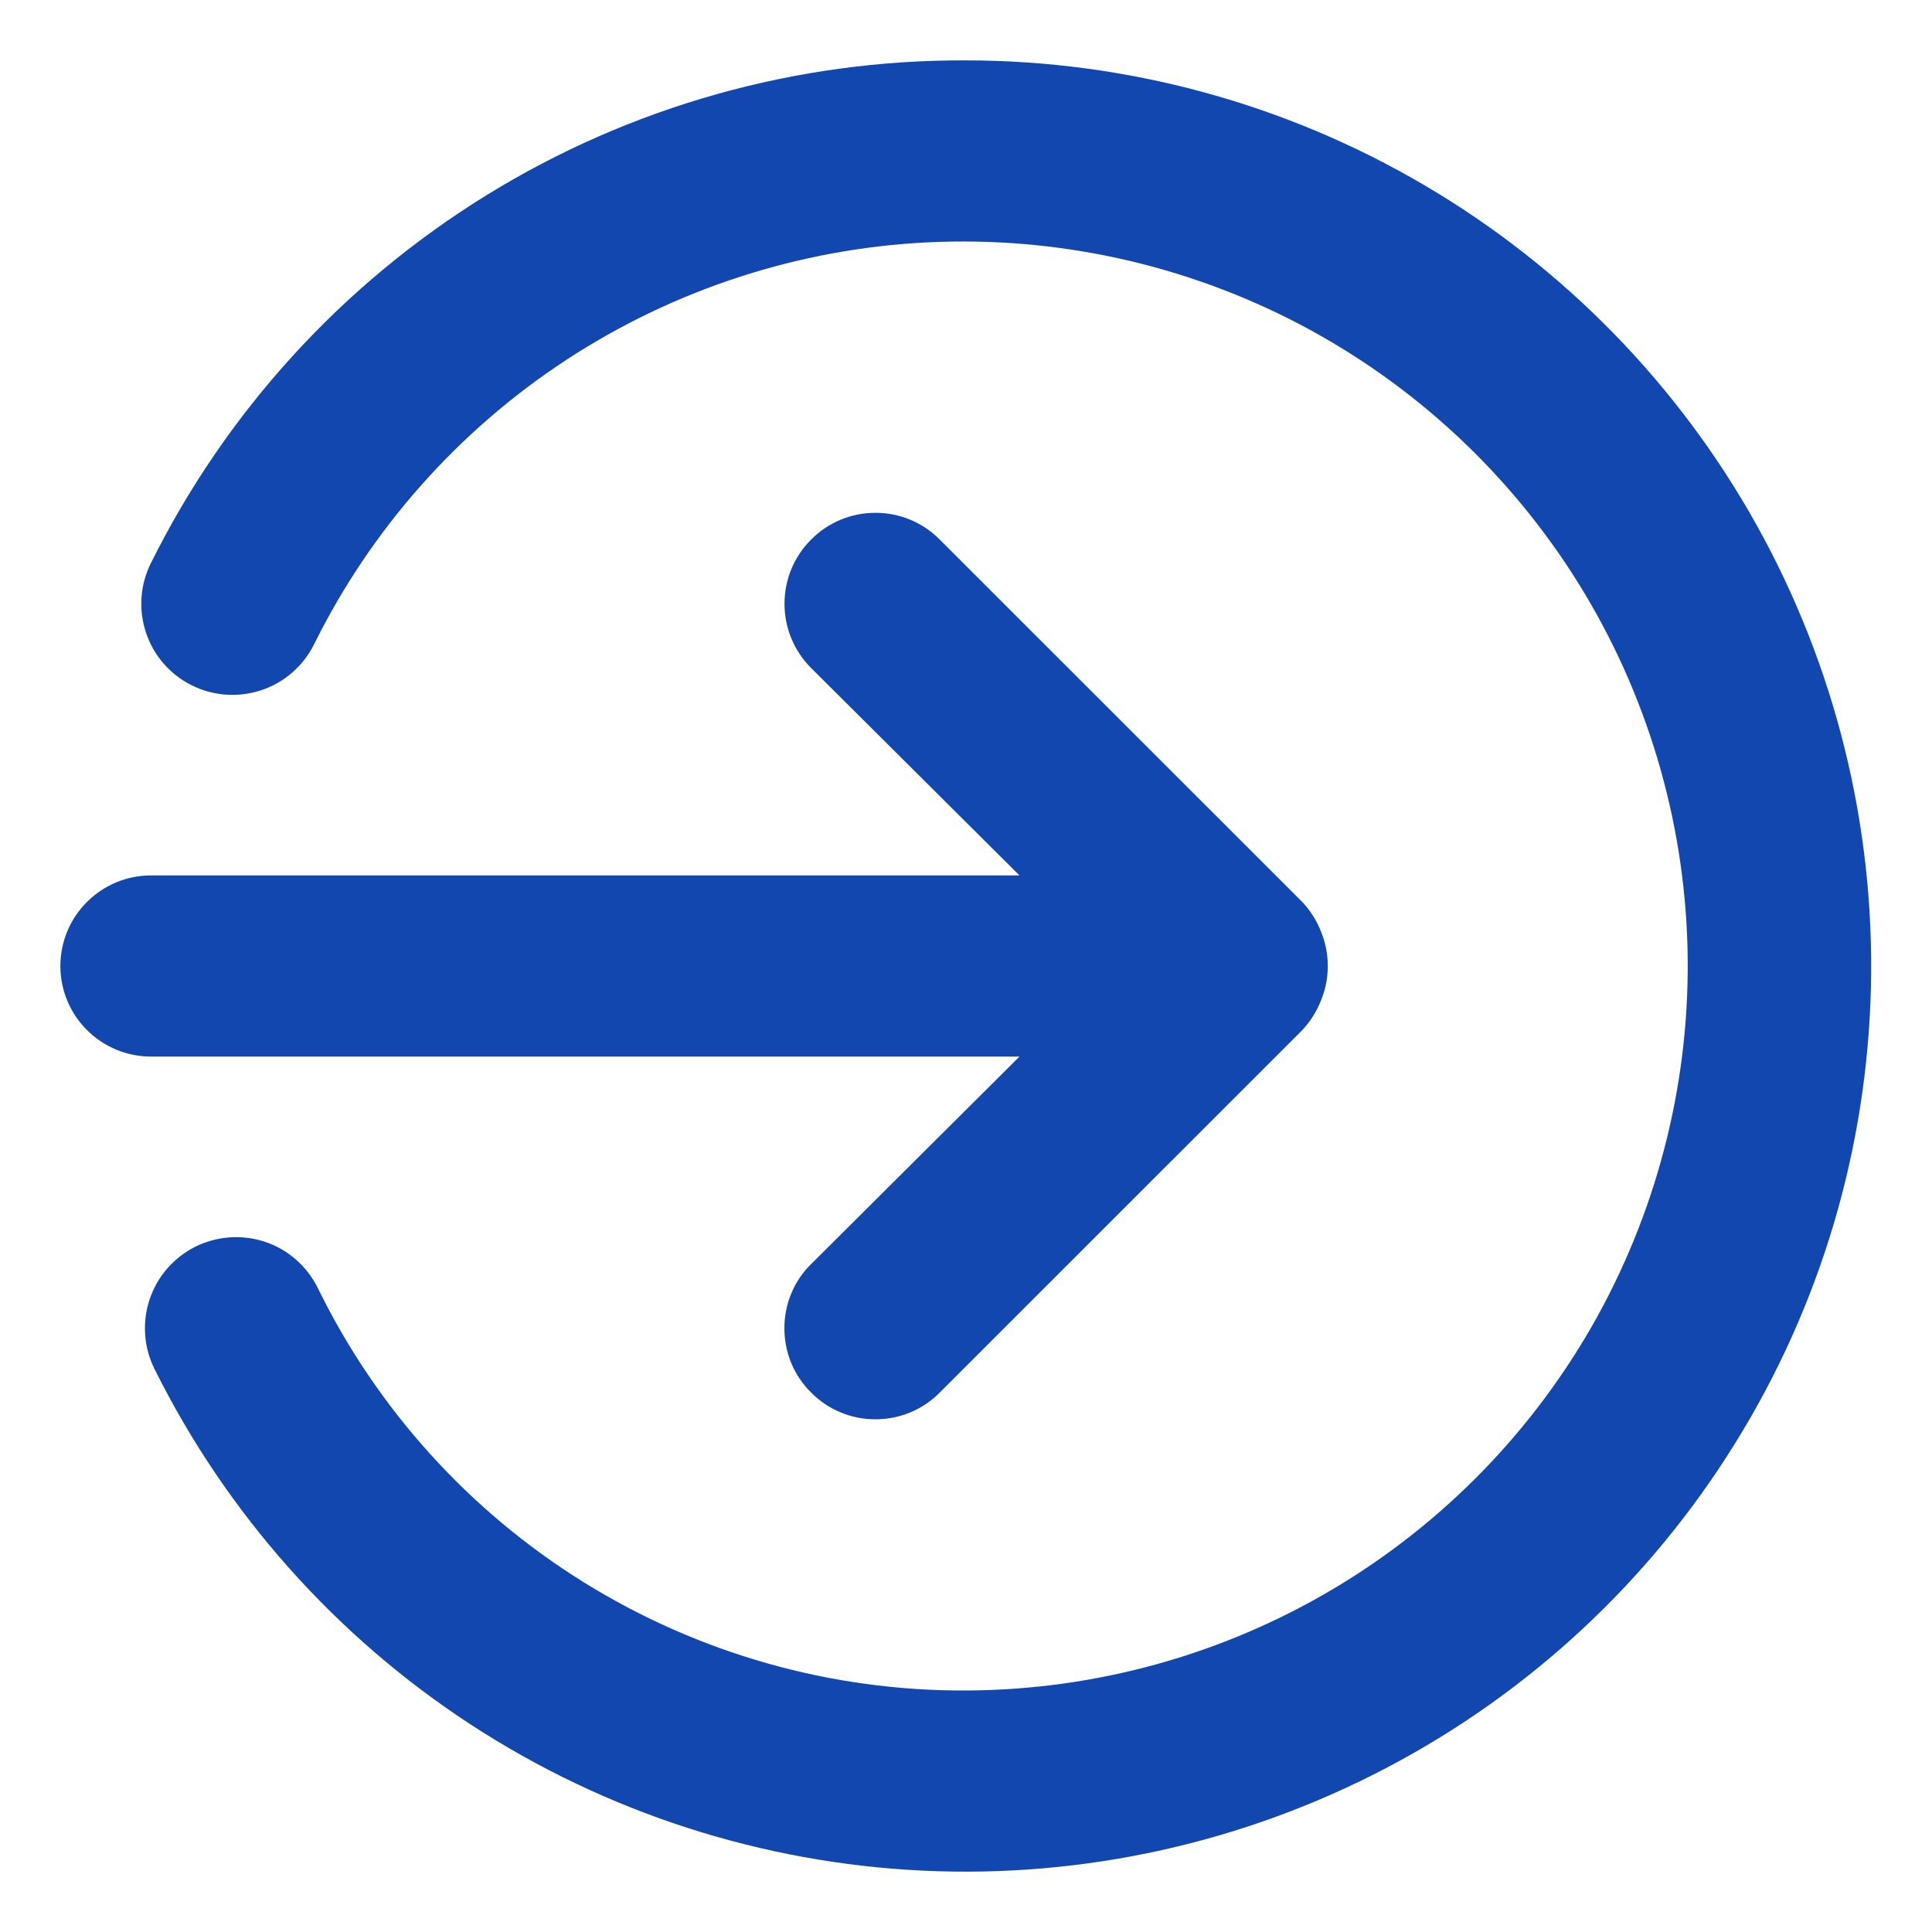
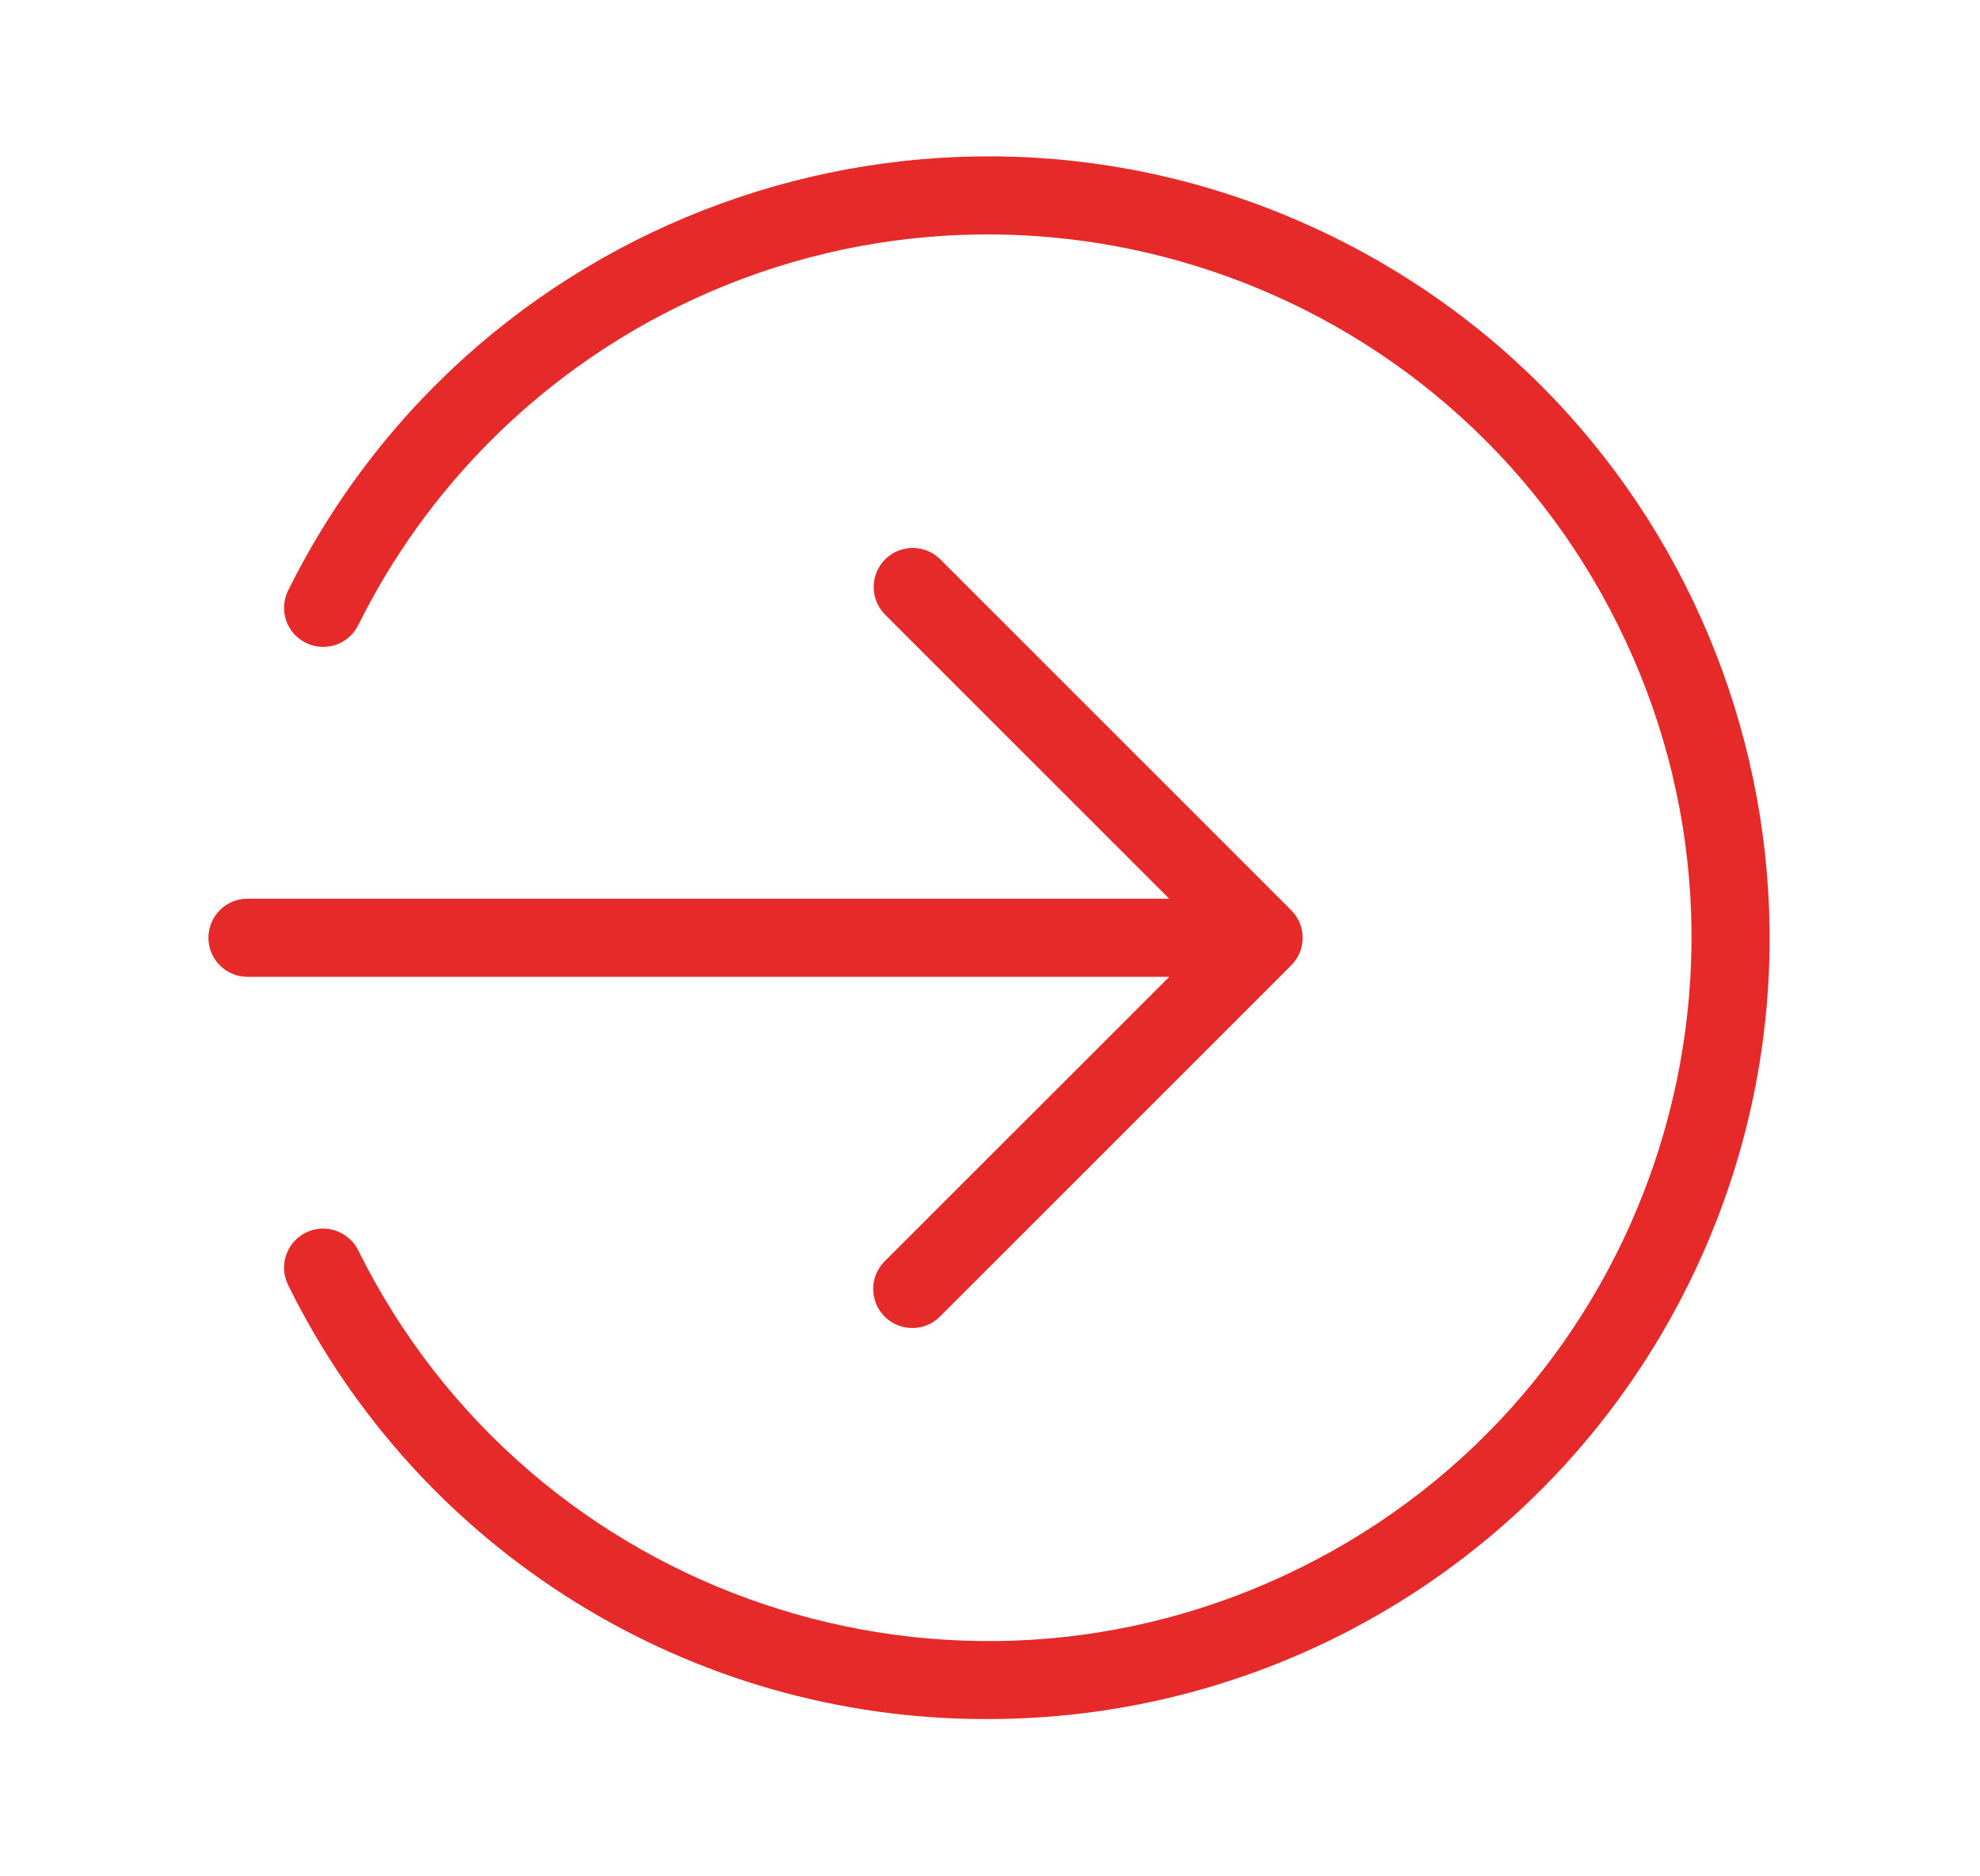
- <svg xmlns="http://www.w3.org/2000/svg" width="16" height="16" viewBox="0 0 16 16" fill="none">
-   <path d="M8.443 8.75L6.718 10.468C6.647 10.537 6.591 10.62 6.553 10.712C6.515 10.803 6.496 10.901 6.496 11C6.496 11.099 6.515 11.197 6.553 11.289C6.591 11.38 6.647 11.463 6.718 11.533C6.787 11.603 6.87 11.659 6.962 11.697C7.053 11.735 7.151 11.754 7.25 11.754C7.349 11.754 7.447 11.735 7.538 11.697C7.63 11.659 7.713 11.603 7.782 11.533L10.783 8.533C10.851 8.461 10.904 8.377 10.94 8.285C11.015 8.102 11.015 7.898 10.94 7.715C10.904 7.623 10.851 7.539 10.783 7.468L7.782 4.468C7.713 4.398 7.63 4.342 7.538 4.304C7.447 4.266 7.349 4.247 7.25 4.247C7.151 4.247 7.053 4.266 6.962 4.304C6.87 4.342 6.787 4.398 6.718 4.468C6.648 4.537 6.592 4.621 6.554 4.712C6.516 4.803 6.497 4.901 6.497 5C6.497 5.099 6.516 5.197 6.554 5.288C6.592 5.38 6.648 5.463 6.718 5.533L8.443 7.25H1.25C1.051 7.25 0.86 7.329 0.72 7.47C0.579 7.61 0.5 7.801 0.5 8C0.5 8.199 0.579 8.39 0.72 8.53C0.86 8.671 1.051 8.75 1.25 8.75H8.443ZM8 0.5C6.598 0.494 5.223 0.88 4.03 1.616C2.837 2.352 1.874 3.407 1.25 4.663C1.16 4.842 1.146 5.049 1.209 5.239C1.272 5.429 1.408 5.586 1.587 5.675C1.767 5.765 1.974 5.779 2.164 5.716C2.354 5.653 2.51 5.517 2.6 5.338C3.074 4.38 3.795 3.567 4.689 2.981C5.583 2.396 6.617 2.059 7.684 2.007C8.751 1.955 9.813 2.189 10.76 2.684C11.706 3.18 12.503 3.919 13.069 4.826C13.634 5.733 13.947 6.774 13.975 7.842C14.003 8.91 13.745 9.966 13.229 10.902C12.712 11.837 11.955 12.617 11.036 13.162C10.116 13.707 9.068 13.996 8 14C6.882 14.005 5.785 13.694 4.835 13.104C3.885 12.514 3.121 11.668 2.63 10.663C2.54 10.484 2.384 10.347 2.194 10.284C2.004 10.221 1.797 10.236 1.617 10.325C1.438 10.415 1.302 10.572 1.239 10.761C1.176 10.951 1.19 11.159 1.28 11.338C1.875 12.534 2.778 13.55 3.897 14.281C5.016 15.011 6.31 15.429 7.645 15.492C8.979 15.555 10.307 15.259 11.489 14.637C12.672 14.015 13.666 13.088 14.37 11.952C15.075 10.817 15.463 9.514 15.494 8.178C15.526 6.842 15.2 5.522 14.551 4.354C13.901 3.186 12.951 2.213 11.8 1.536C10.648 0.858 9.336 0.501 8 0.5Z" fill="#1247AF" />
+ <svg xmlns="http://www.w3.org/2000/svg" width="19" height="18" viewBox="0 0 19 18" fill="none">
+   <path d="M8.489 12.105C8.419 12.176 8.379 12.271 8.379 12.37C8.379 12.578 8.547 12.745 8.754 12.745C8.854 12.746 8.949 12.706 9.019 12.636L12.39 9.265C12.39 9.265 12.39 9.265 12.39 9.265C12.537 9.119 12.537 8.881 12.39 8.735L9.019 5.364C8.874 5.224 8.644 5.224 8.498 5.364C8.35 5.508 8.345 5.745 8.489 5.894L11.22 8.625H2.375C2.168 8.625 2 8.793 2 9C2 9.207 2.168 9.375 2.375 9.375H11.22L8.489 12.105ZM12.815 2.284C9.106 0.443 4.606 1.957 2.765 5.667C2.673 5.852 2.748 6.077 2.934 6.169C3.119 6.262 3.344 6.186 3.437 6.001C4.092 4.68 5.162 3.61 6.483 2.954C9.822 1.298 13.871 2.662 15.527 6.001C17.184 9.339 15.82 13.389 12.481 15.045C9.143 16.702 5.093 15.338 3.437 11.999C3.344 11.814 3.119 11.738 2.934 11.83C2.748 11.923 2.673 12.148 2.765 12.333C4.023 14.891 6.63 16.508 9.481 16.498C12.329 16.499 14.931 14.885 16.198 12.334C18.039 8.625 16.524 4.125 12.815 2.284Z" fill="#E62929" />
</svg>
